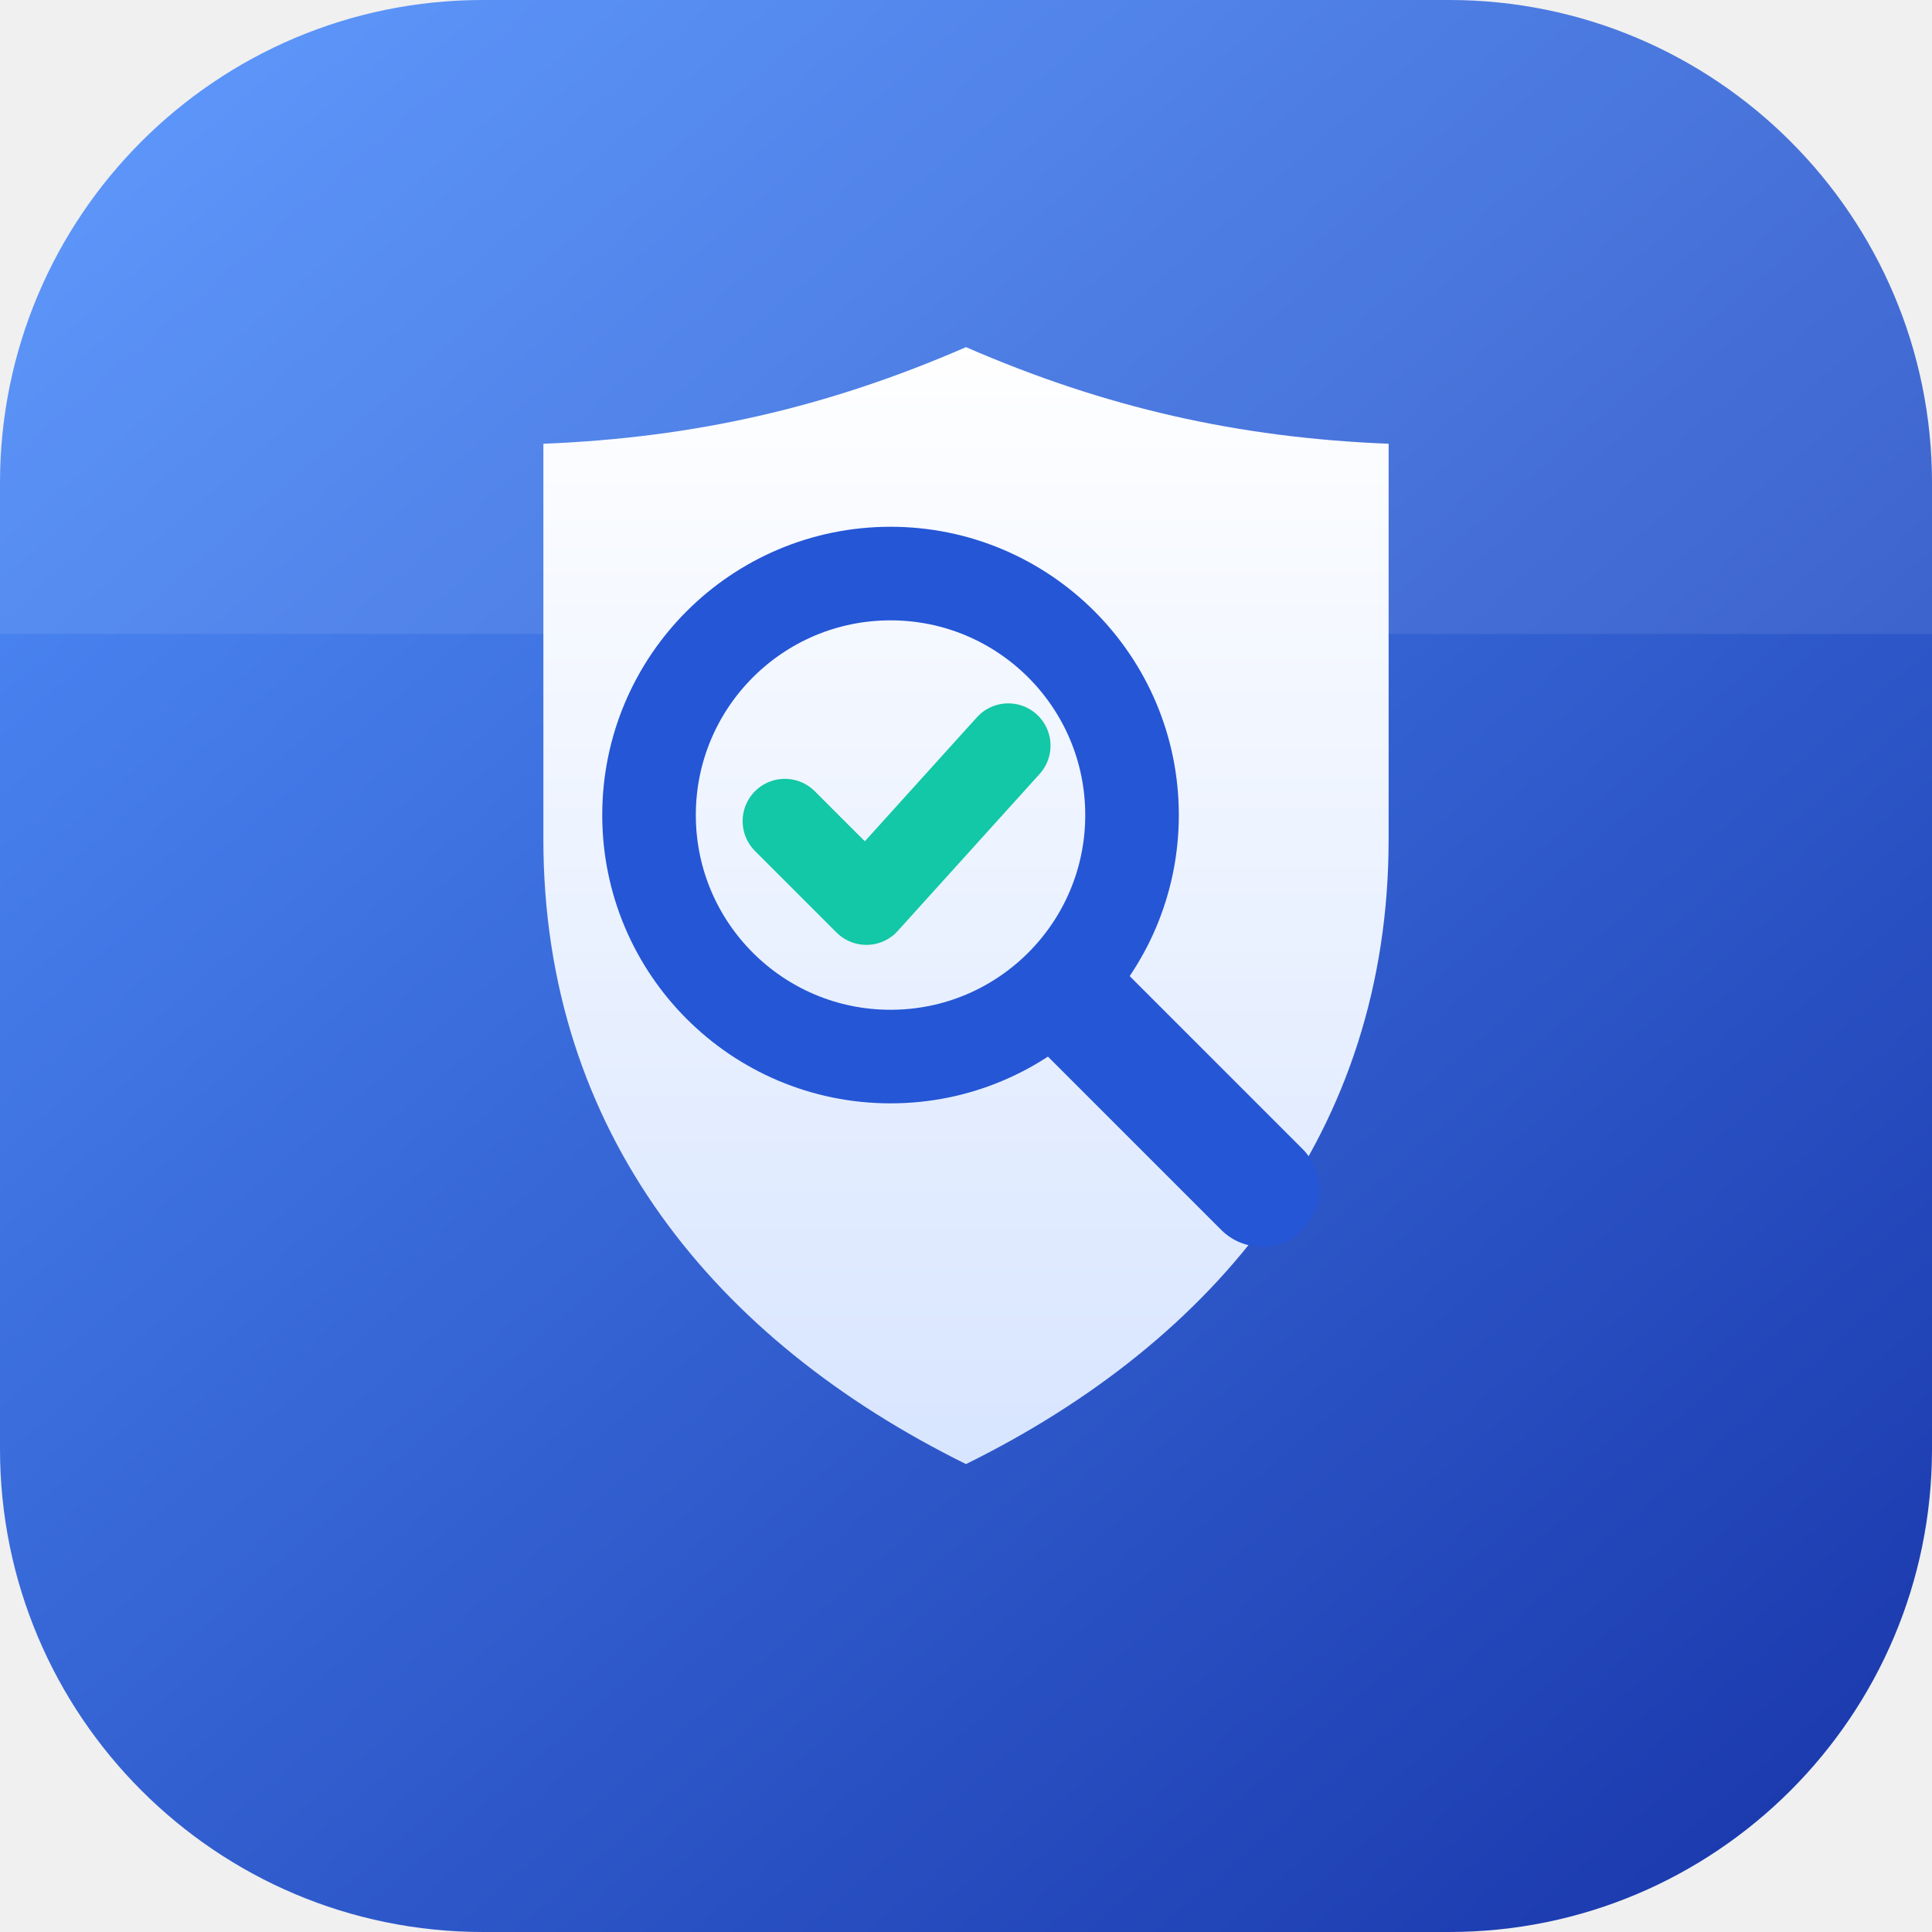
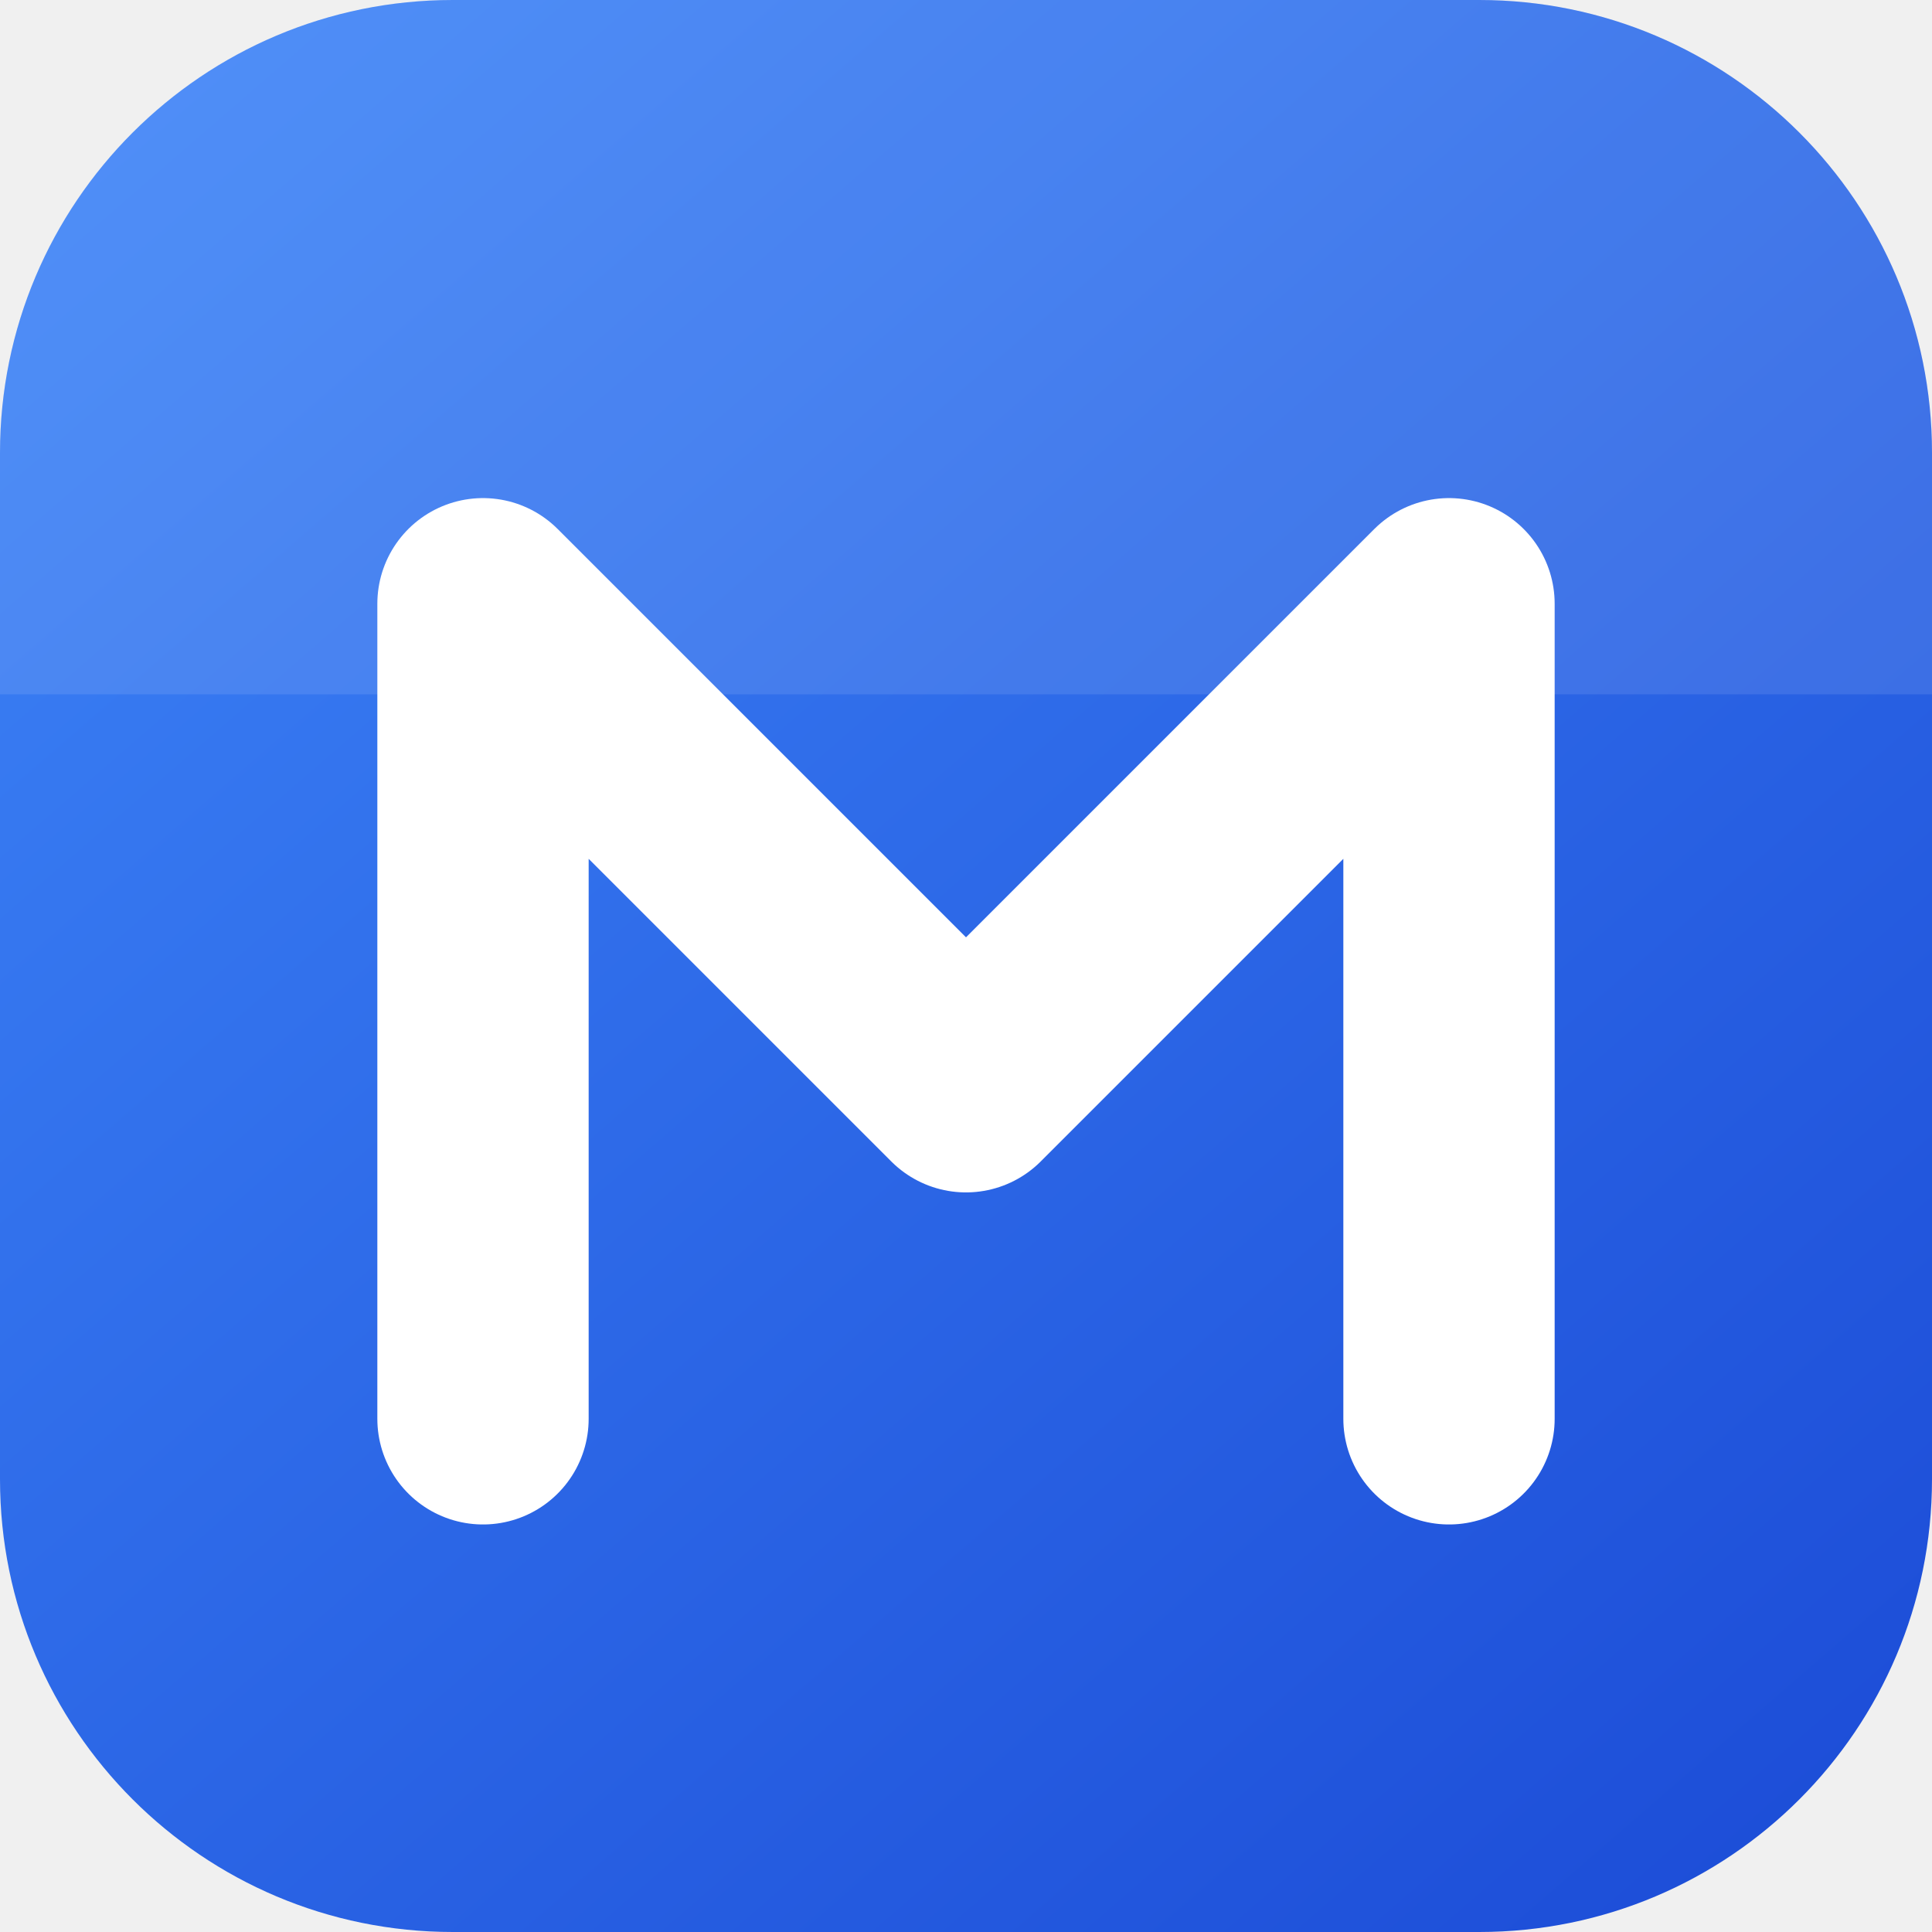
<svg xmlns="http://www.w3.org/2000/svg" viewBox="0 0 64 64" fill="none" role="img" aria-label="MobInspect">
  <defs>
    <linearGradient id="miT" x1="6" y1="2" x2="58" y2="62" gradientUnits="userSpaceOnUse">
-       <stop stop-color="#4F8DF9" />
-       <stop offset="1" stop-color="#1B3AAE" />
-     </linearGradient>
-     <linearGradient id="miS" x1="32" y1="11" x2="32" y2="53" gradientUnits="userSpaceOnUse">
-       <stop stop-color="#FFFFFF" />
-       <stop offset="1" stop-color="#D3E2FF" />
+       <stop stop-color="#3C82F6" />
+       <stop offset="1" stop-color="#1D4ED8" />
    </linearGradient>
  </defs>
-   <rect width="64" height="64" rx="16" fill="url(#miT)" />
-   <path d="M0 16A16 16 0 0 1 16 0H48A16 16 0 0 1 64 16V21H0Z" fill="#fff" opacity="0.08" />
-   <path d="M32 11.5c4.6 2 9 3 14 3.2v13.1c0 9.7-5.7 16.6-14 20.7-8.3-4.1-14-11-14-20.7V14.7c5-.2 9.4-1.2 14-3.2Z" fill="url(#miS)" />
-   <circle cx="29.5" cy="27" r="8" stroke="#2456D6" stroke-width="3.1" />
-   <path d="M35.4 33l6.4 6.4" stroke="#2456D6" stroke-width="3.8" stroke-linecap="round" />
-   <path d="M26 27.2l2.7 2.7 4.7-5.2" stroke="#12C8A6" stroke-width="2.8" stroke-linecap="round" stroke-linejoin="round" />
+   <rect width="64" height="64" rx="15" fill="url(#miT)" />
+   <path d="M0 15A15 15 0 0 1 15 0H49A15 15 0 0 1 64 15V23H0Z" fill="#fff" opacity="0.10" />
+   <path d="M16 47V20l16 16 16-16v27" stroke="#fff" stroke-width="7" stroke-linecap="round" stroke-linejoin="round" />
</svg>
